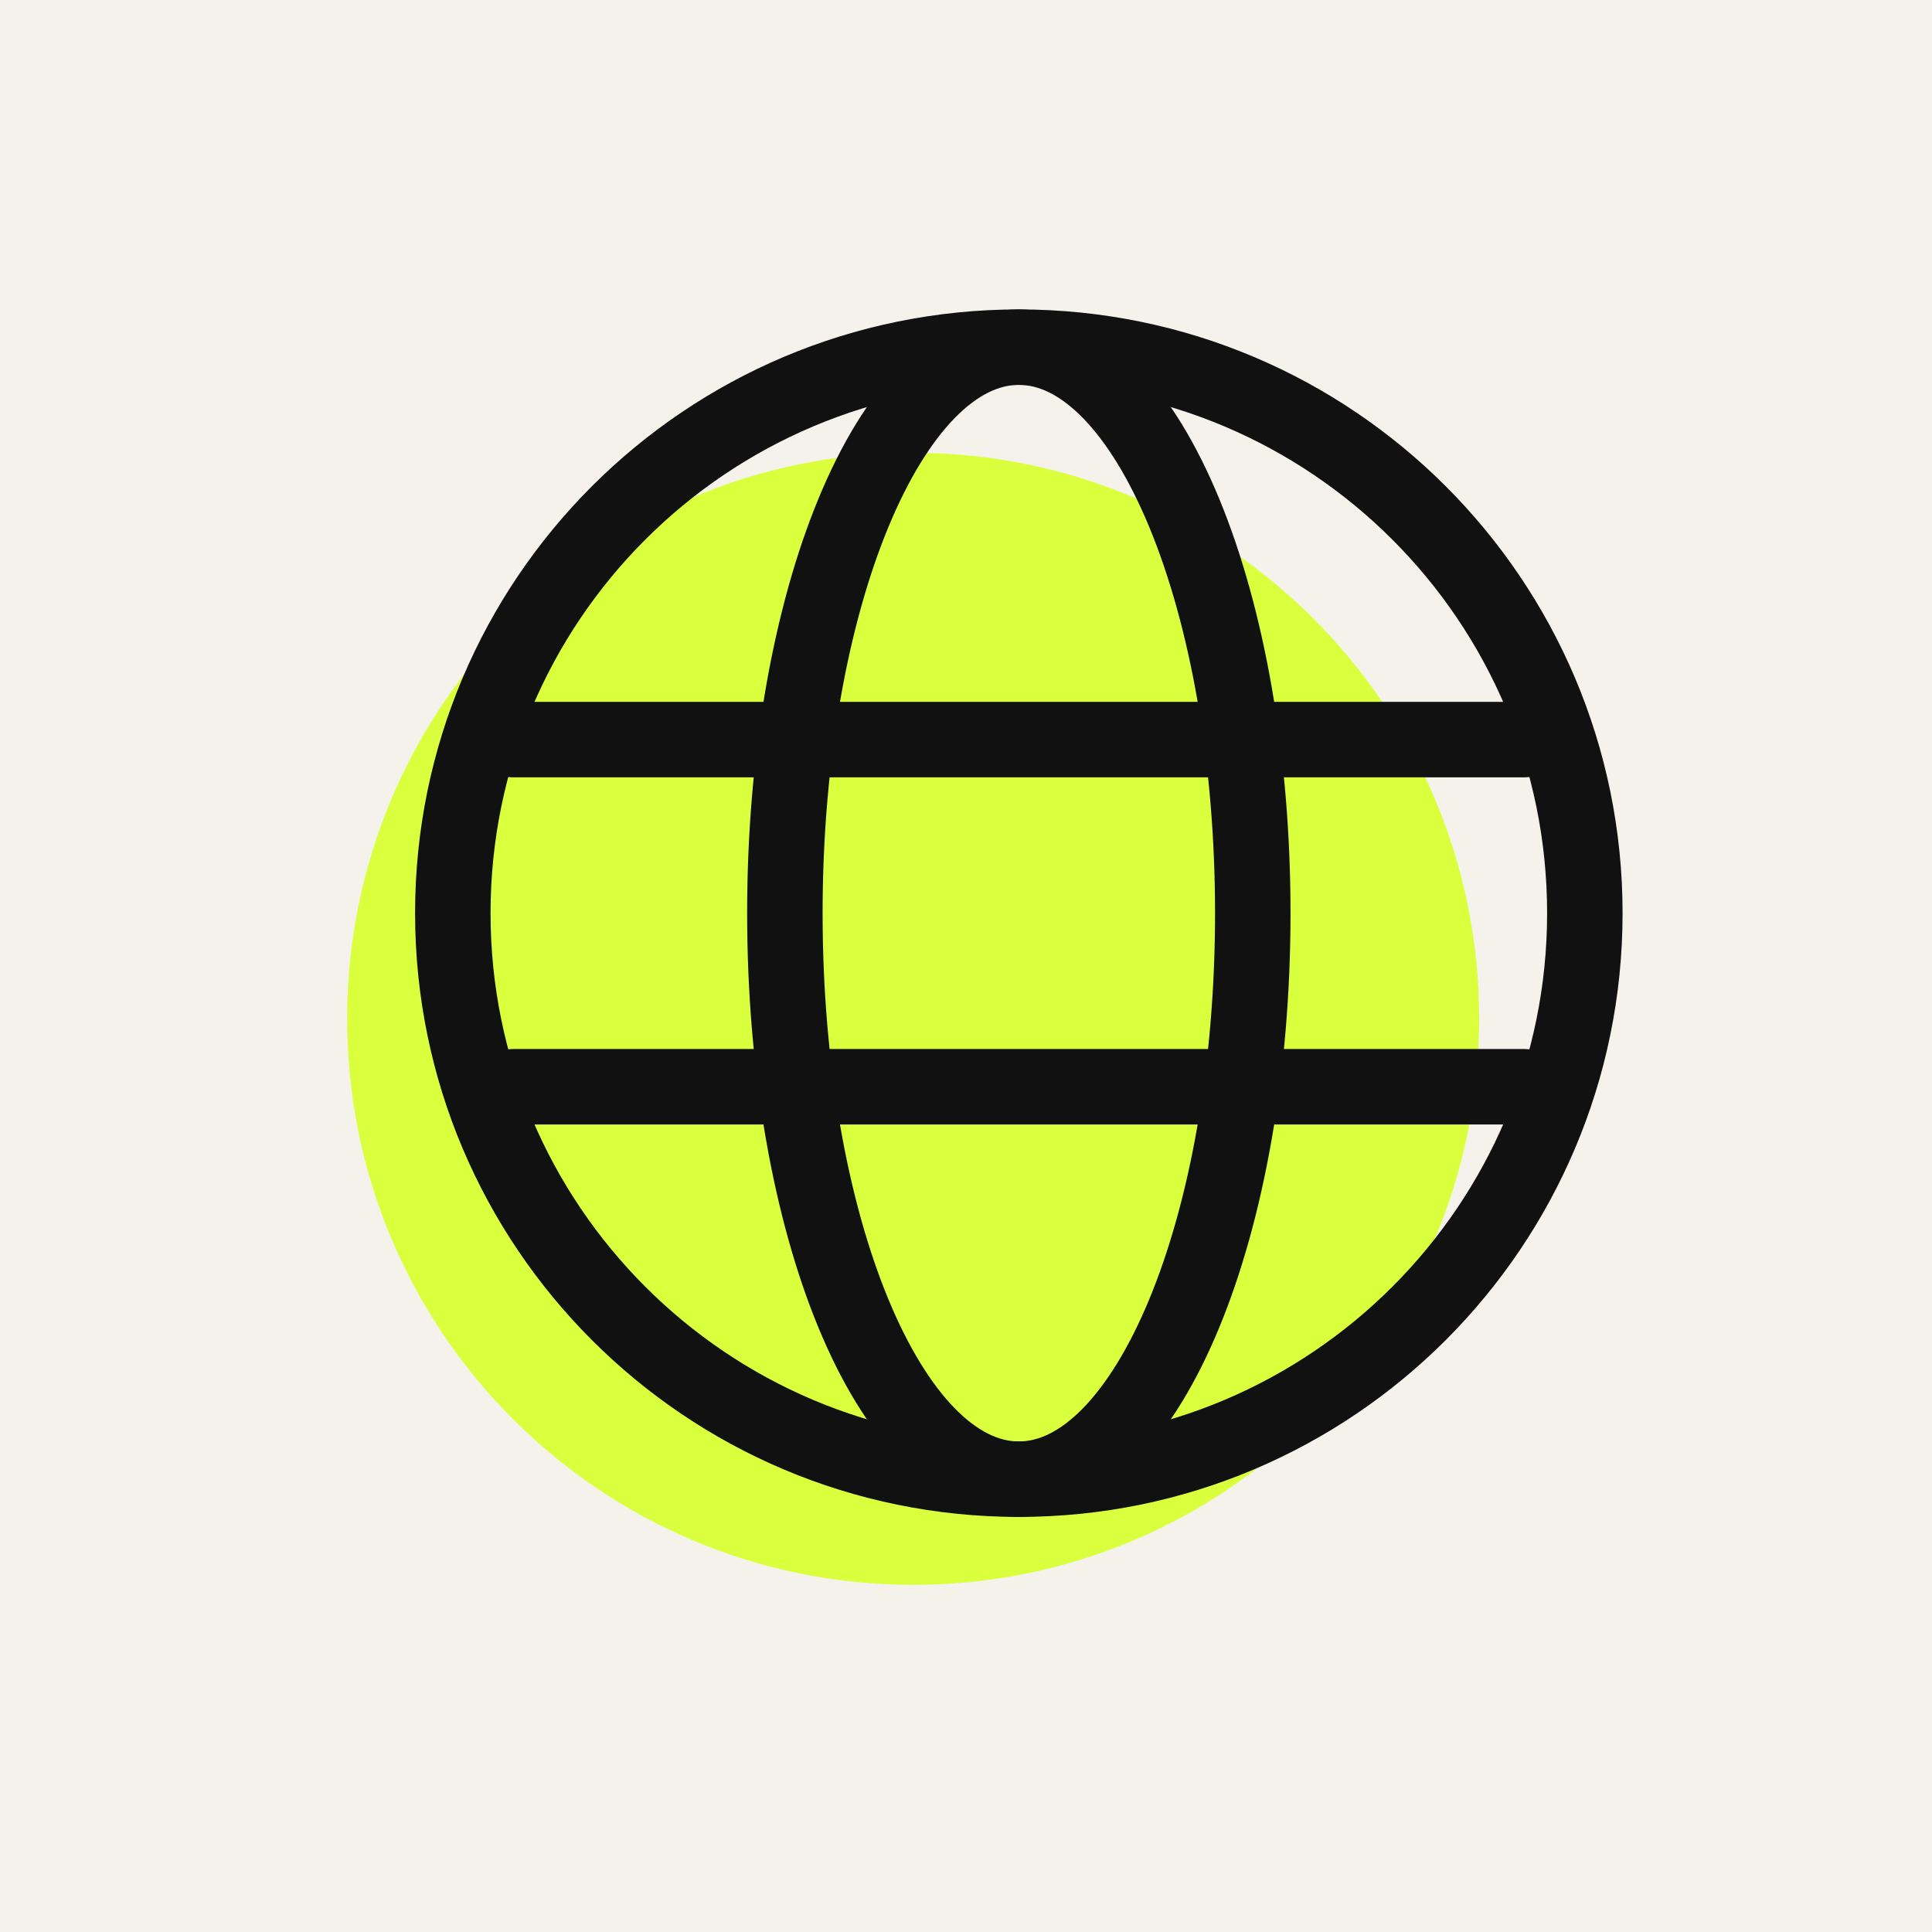
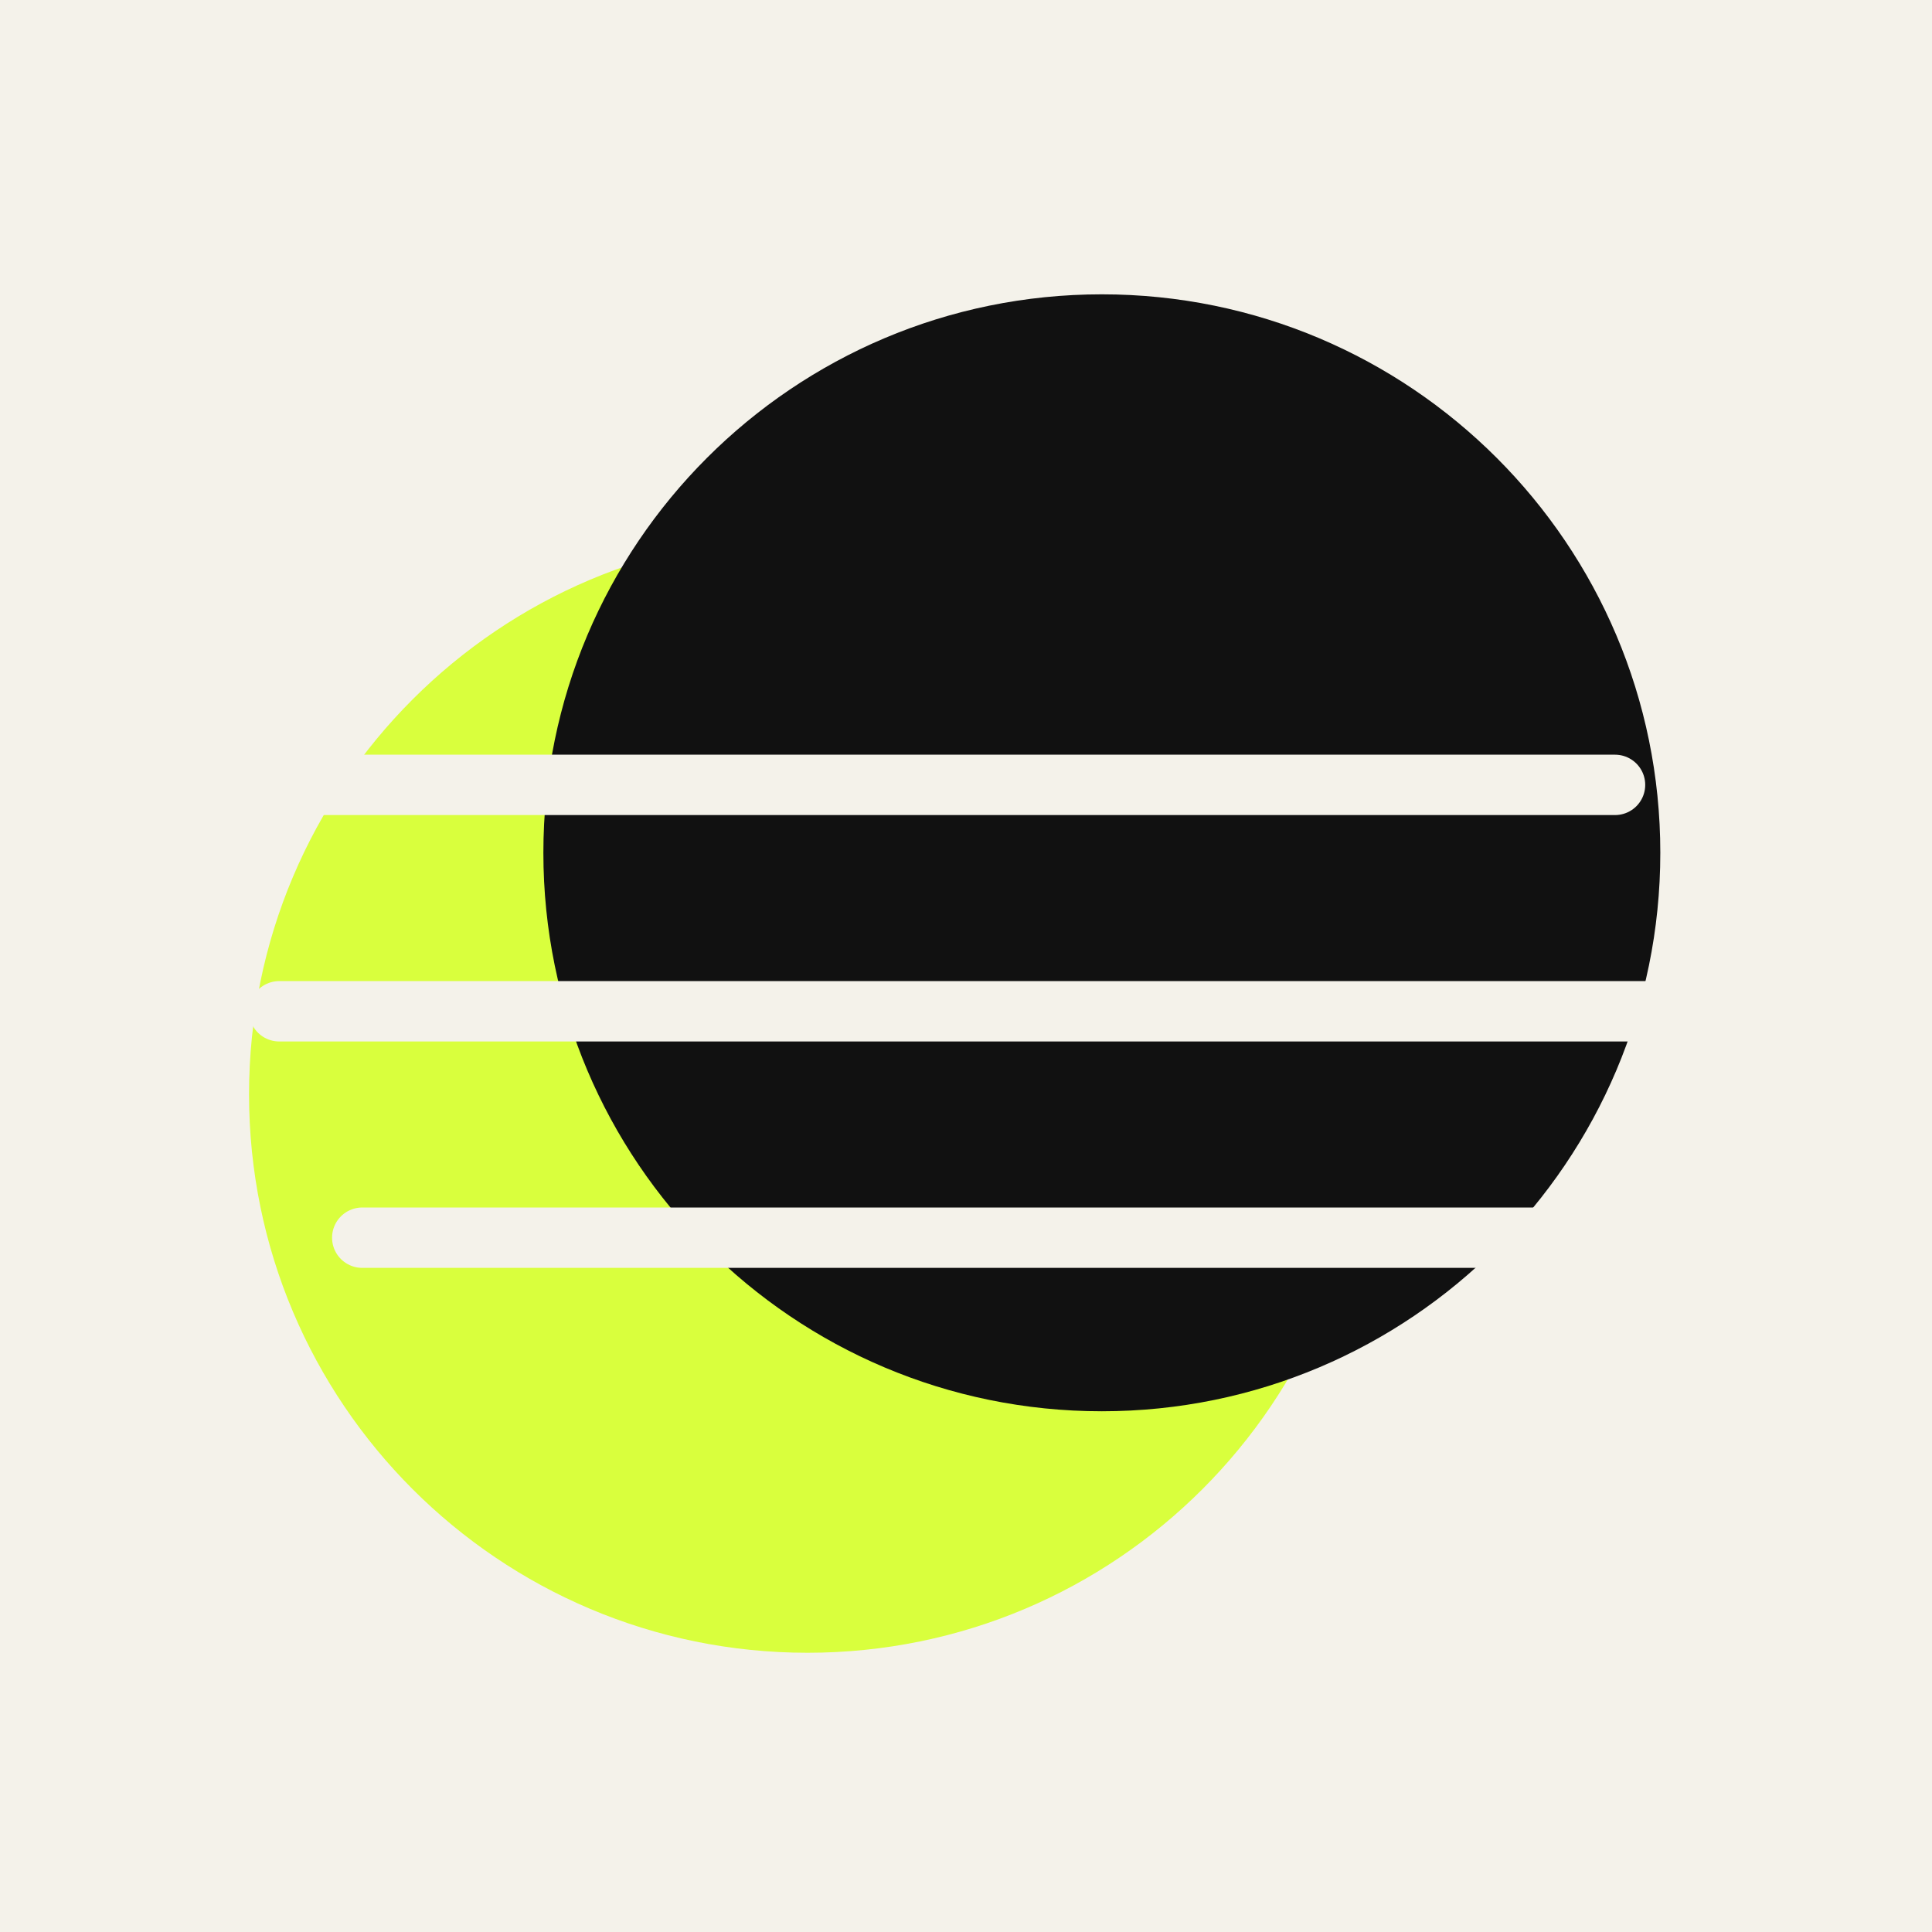
<svg xmlns="http://www.w3.org/2000/svg" viewBox="0 0 512 512" width="512" height="512">
  <rect width="512" height="512" fill="#f4f2ea" />
-   <circle cx="242" cy="270" r="150" fill="#d9ff3d" />
-   <g fill="none" stroke="#111111" stroke-width="20" stroke-linecap="round">
-     <circle cx="270" cy="242" r="150" />
-     <ellipse cx="270" cy="242" rx="62" ry="150" />
-     <path d="M136 196h268M136 288h268" />
+   <circle cx="214" cy="290" r="148" fill="#d9ff3d" />
+   <circle cx="292" cy="226" r="148" fill="#111111" />
+   <g fill="none" stroke="#f4f2ea" stroke-width="16" stroke-linecap="round">
+     <path d="M84 208h344M74 268h364M96 328h320" />
  </g>
</svg>
